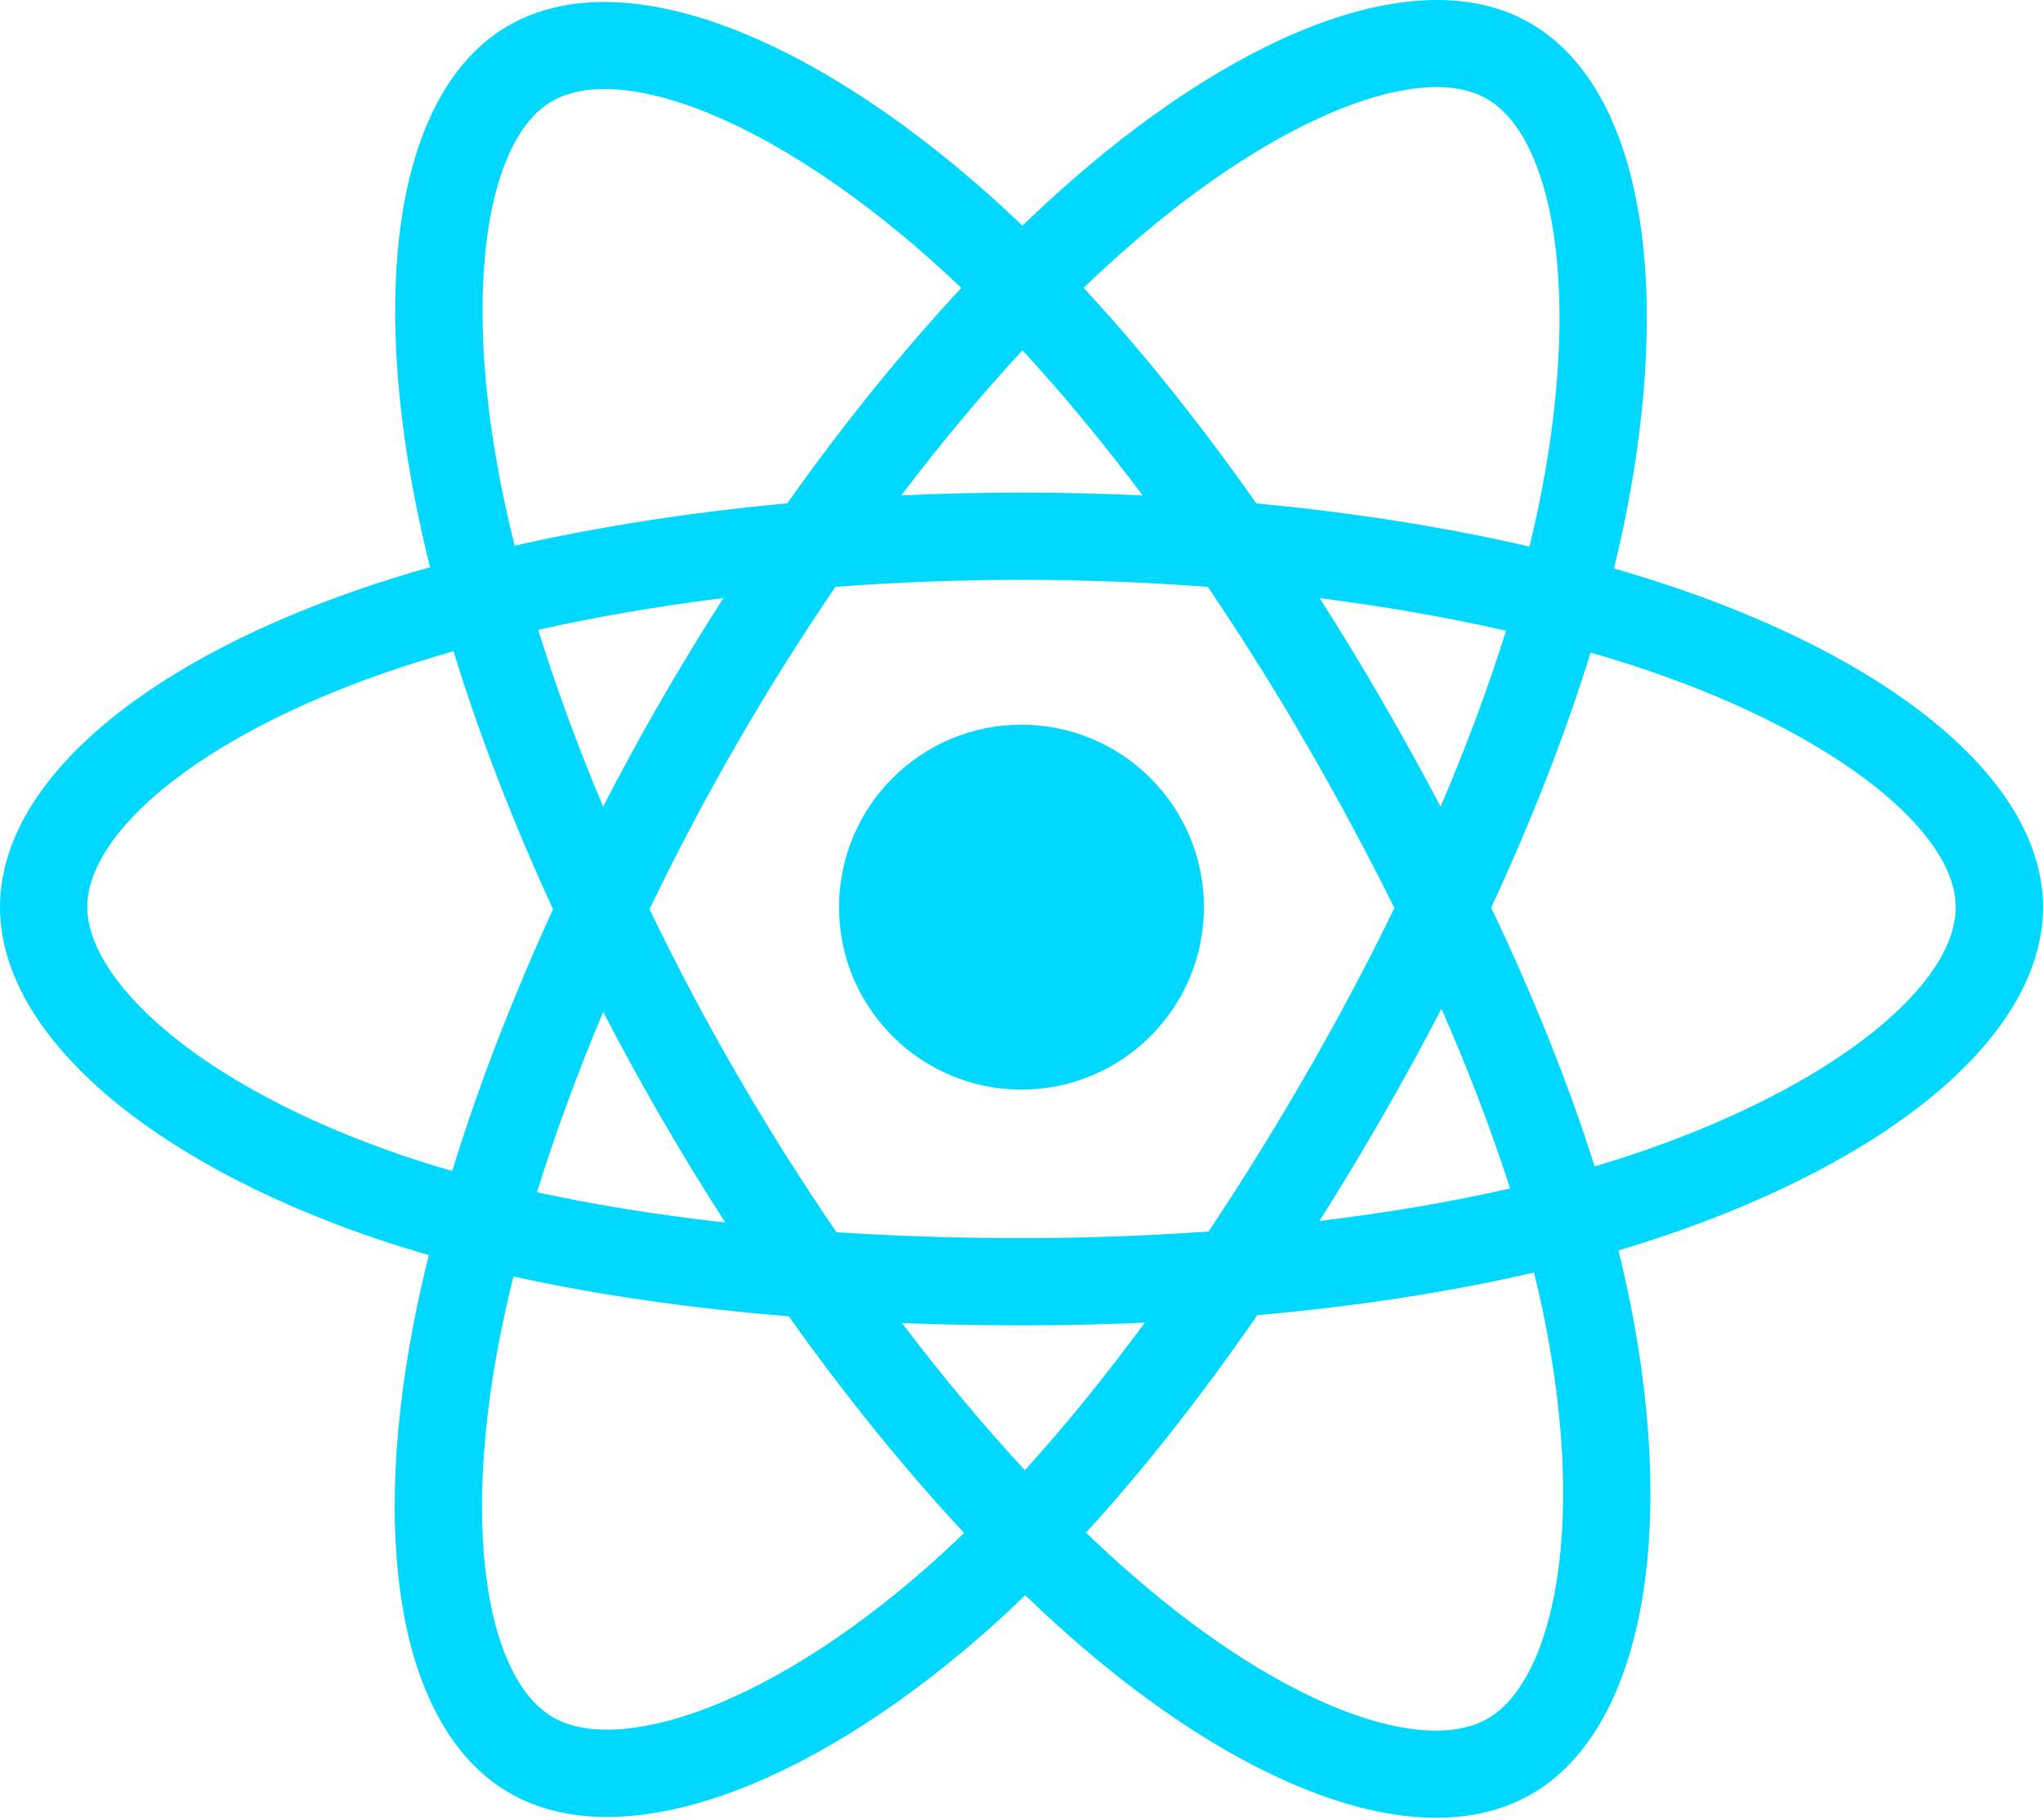
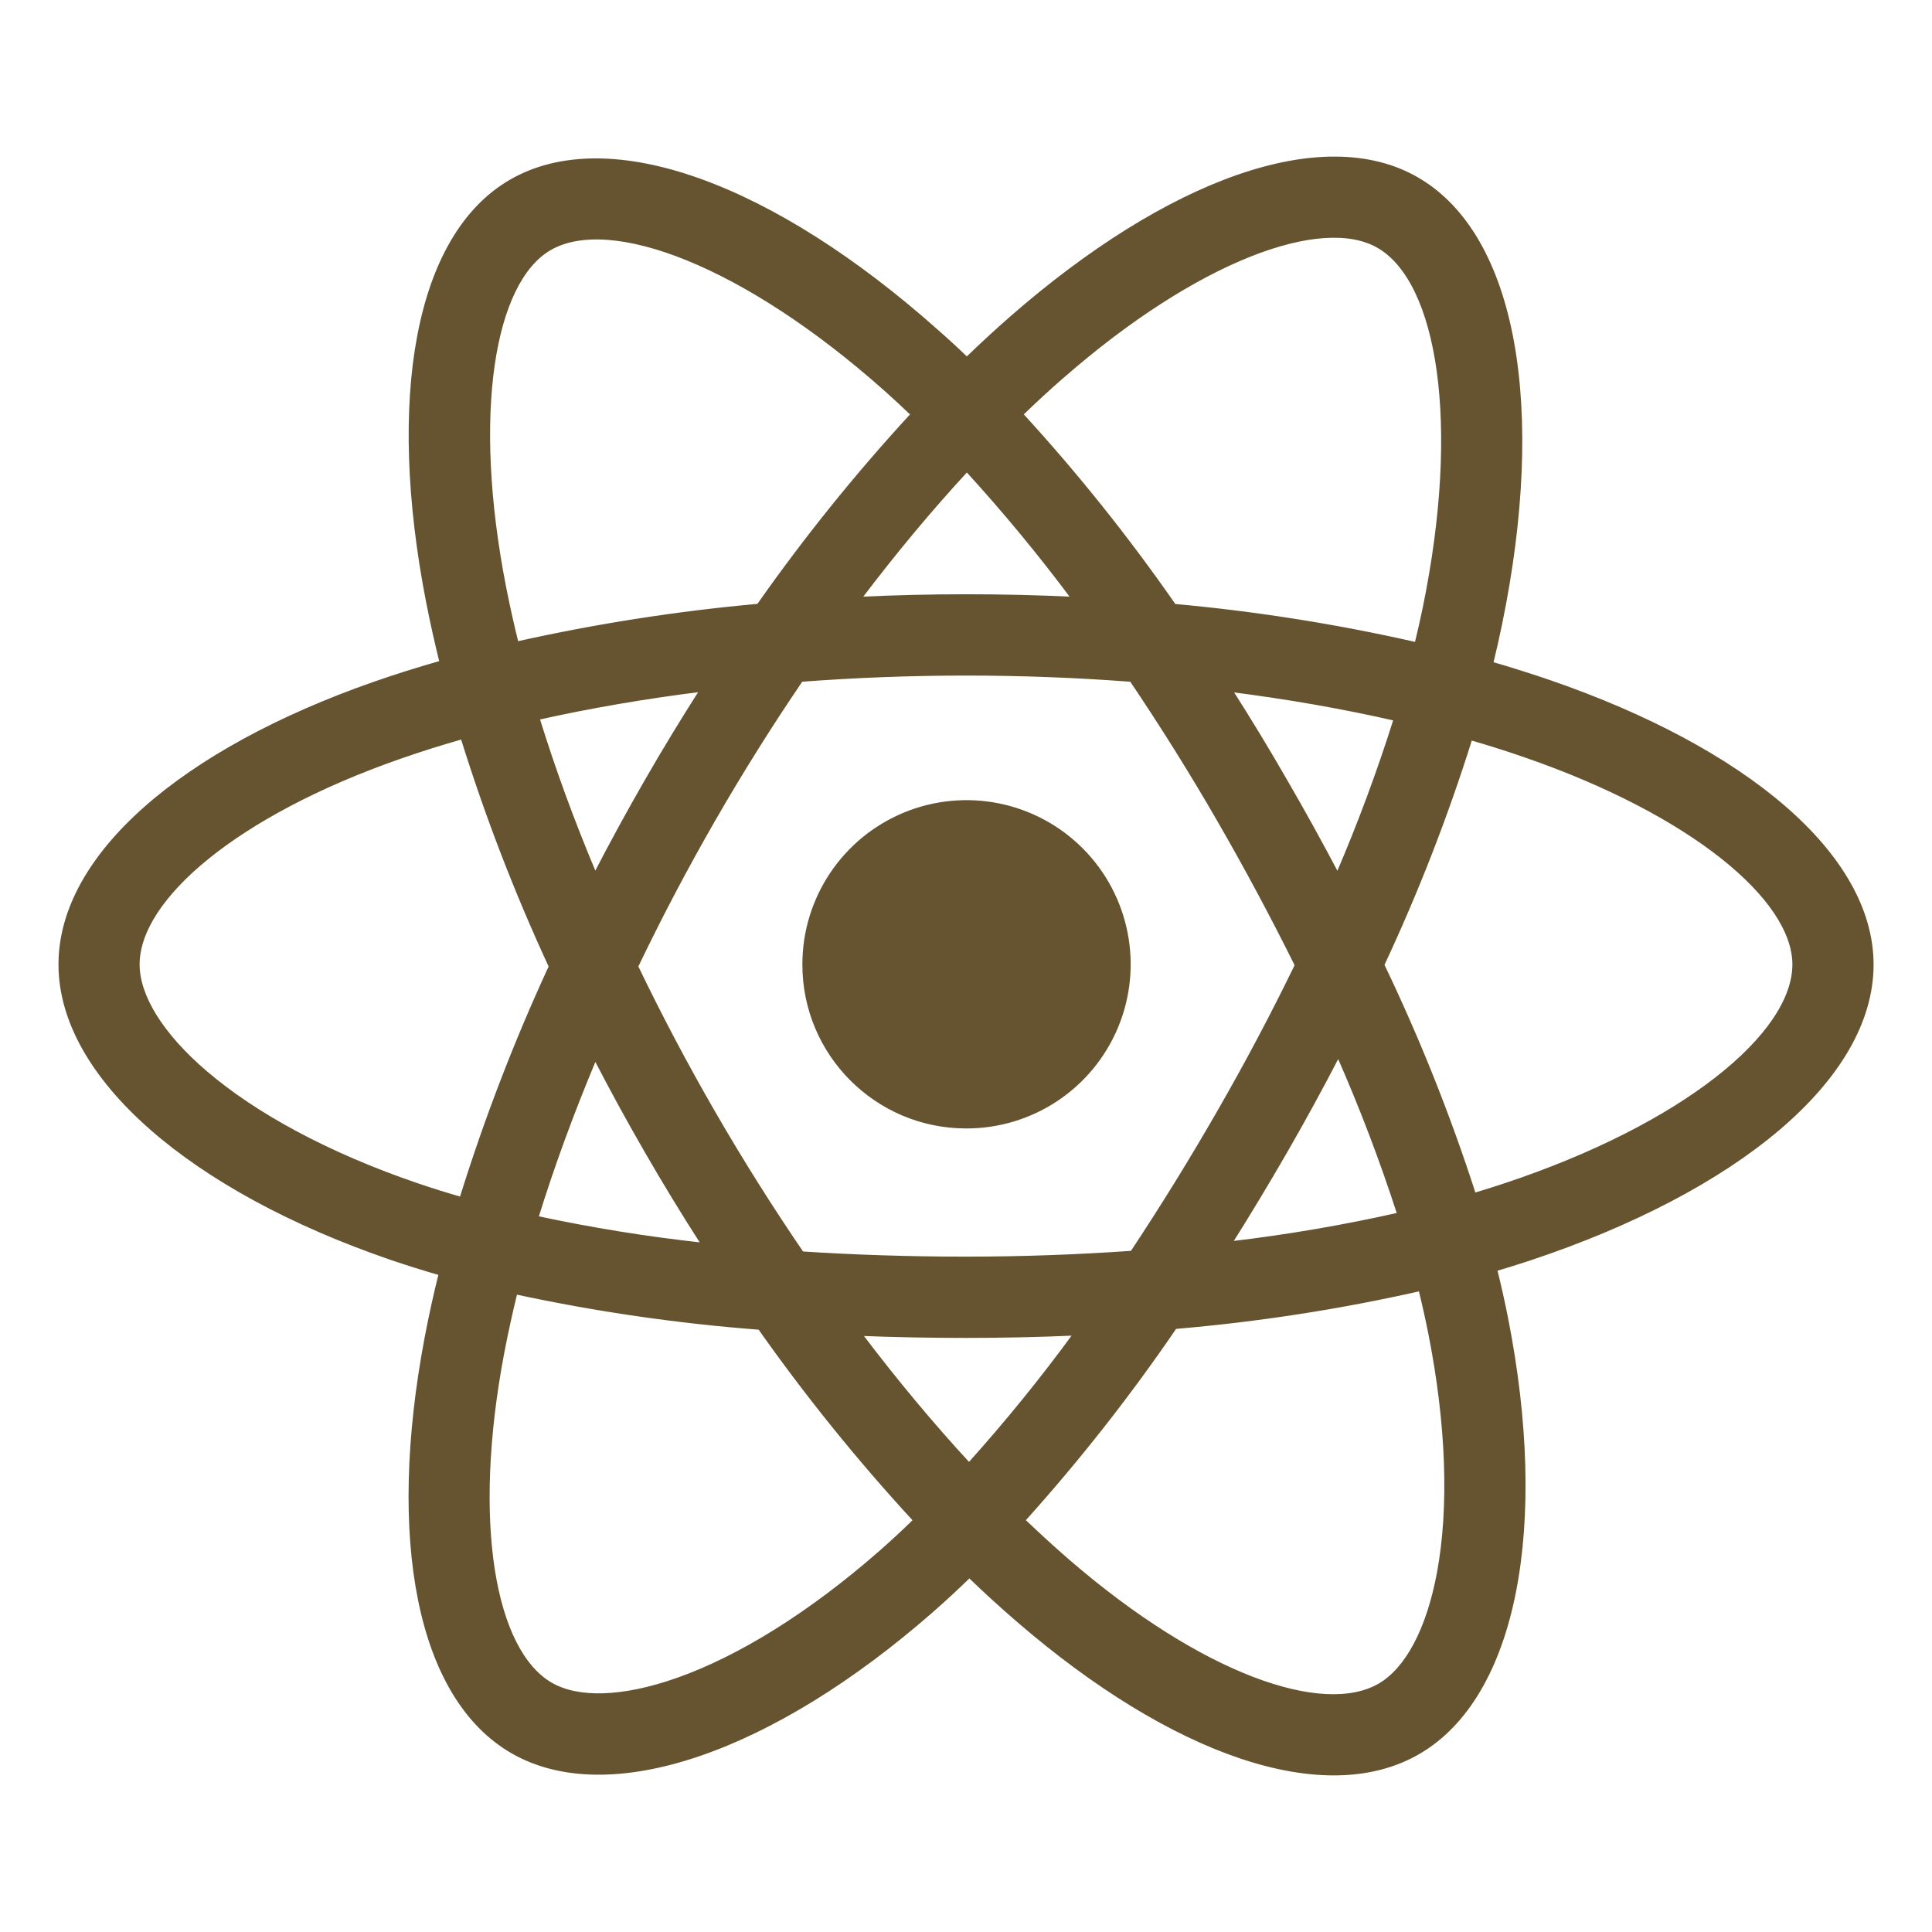
- <svg xmlns="http://www.w3.org/2000/svg" aria-hidden="true" role="img" class="iconify iconify--logos" width="35.93" height="32" preserveAspectRatio="xMidYMid meet" viewBox="0 0 256 228">
-   <path fill="#00D8FF" d="M210.483 73.824a171.49 171.49 0 0 0-8.24-2.597c.465-1.9.893-3.777 1.273-5.621c6.238-30.281 2.16-54.676-11.769-62.708c-13.355-7.7-35.196.329-57.254 19.526a171.23 171.23 0 0 0-6.375 5.848a155.866 155.866 0 0 0-4.241-3.917C100.759 3.829 77.587-4.822 63.673 3.233C50.33 10.957 46.379 33.89 51.995 62.588a170.974 170.974 0 0 0 1.892 8.48c-3.28.932-6.445 1.924-9.474 2.98C17.309 83.498 0 98.307 0 113.668c0 15.865 18.582 31.778 46.812 41.427a145.52 145.52 0 0 0 6.921 2.165a167.467 167.467 0 0 0-2.01 9.138c-5.354 28.2-1.173 50.591 12.134 58.266c13.744 7.926 36.812-.22 59.273-19.855a145.567 145.567 0 0 0 5.342-4.923a168.064 168.064 0 0 0 6.92 6.314c21.758 18.722 43.246 26.282 56.54 18.586c13.731-7.949 18.194-32.003 12.4-61.268a145.016 145.016 0 0 0-1.535-6.842c1.62-.48 3.21-.974 4.76-1.488c29.348-9.723 48.443-25.443 48.443-41.52c0-15.417-17.868-30.326-45.517-39.844Zm-6.365 70.984c-1.4.463-2.836.91-4.3 1.345c-3.24-10.257-7.612-21.163-12.963-32.432c5.106-11 9.31-21.767 12.459-31.957c2.619.758 5.16 1.557 7.61 2.4c23.69 8.156 38.14 20.213 38.14 29.504c0 9.896-15.606 22.743-40.946 31.14Zm-10.514 20.834c2.562 12.94 2.927 24.64 1.23 33.787c-1.524 8.219-4.59 13.698-8.382 15.893c-8.067 4.67-25.32-1.4-43.927-17.412a156.726 156.726 0 0 1-6.437-5.87c7.214-7.889 14.423-17.06 21.459-27.246c12.376-1.098 24.068-2.894 34.671-5.345a134.17 134.17 0 0 1 1.386 6.193ZM87.276 214.515c-7.882 2.783-14.16 2.863-17.955.675c-8.075-4.657-11.432-22.636-6.853-46.752a156.923 156.923 0 0 1 1.869-8.499c10.486 2.32 22.093 3.988 34.498 4.994c7.084 9.967 14.501 19.128 21.976 27.15a134.668 134.668 0 0 1-4.877 4.492c-9.933 8.682-19.886 14.842-28.658 17.94ZM50.35 144.747c-12.483-4.267-22.792-9.812-29.858-15.863c-6.35-5.437-9.555-10.836-9.555-15.216c0-9.322 13.897-21.212 37.076-29.293c2.813-.98 5.757-1.905 8.812-2.773c3.204 10.42 7.406 21.315 12.477 32.332c-5.137 11.18-9.399 22.249-12.634 32.792a134.718 134.718 0 0 1-6.318-1.979Zm12.378-84.26c-4.811-24.587-1.616-43.134 6.425-47.789c8.564-4.958 27.502 2.111 47.463 19.835a144.318 144.318 0 0 1 3.841 3.545c-7.438 7.987-14.787 17.08-21.808 26.988c-12.04 1.116-23.565 2.908-34.161 5.309a160.342 160.342 0 0 1-1.76-7.887Zm110.427 27.268a347.8 347.8 0 0 0-7.785-12.803c8.168 1.033 15.994 2.404 23.343 4.08c-2.206 7.072-4.956 14.465-8.193 22.045a381.151 381.151 0 0 0-7.365-13.322Zm-45.032-43.861c5.044 5.465 10.096 11.566 15.065 18.186a322.04 322.04 0 0 0-30.257-.006c4.974-6.559 10.069-12.652 15.192-18.18ZM82.802 87.83a323.167 323.167 0 0 0-7.227 13.238c-3.184-7.553-5.909-14.98-8.134-22.152c7.304-1.634 15.093-2.97 23.209-3.984a321.524 321.524 0 0 0-7.848 12.897Zm8.081 65.352c-8.385-.936-16.291-2.203-23.593-3.793c2.26-7.3 5.045-14.885 8.298-22.6a321.187 321.187 0 0 0 7.257 13.246c2.594 4.48 5.28 8.868 8.038 13.147Zm37.542 31.03c-5.184-5.592-10.354-11.779-15.403-18.433c4.902.192 9.899.29 14.978.29c5.218 0 10.376-.117 15.453-.343c-4.985 6.774-10.018 12.97-15.028 18.486Zm52.198-57.817c3.422 7.8 6.306 15.345 8.596 22.52c-7.422 1.694-15.436 3.058-23.88 4.071a382.417 382.417 0 0 0 7.859-13.026a347.403 347.403 0 0 0 7.425-13.565Zm-16.898 8.101a358.557 358.557 0 0 1-12.281 19.815a329.4 329.4 0 0 1-23.444.823c-7.967 0-15.716-.248-23.178-.732a310.202 310.202 0 0 1-12.513-19.846h.001a307.41 307.41 0 0 1-10.923-20.627a310.278 310.278 0 0 1 10.89-20.637l-.001.001a307.318 307.318 0 0 1 12.413-19.761c7.613-.576 15.42-.876 23.31-.876H128c7.926 0 15.743.303 23.354.883a329.357 329.357 0 0 1 12.335 19.695a358.489 358.489 0 0 1 11.036 20.54a329.472 329.472 0 0 1-11 20.722Zm22.56-122.124c8.572 4.944 11.906 24.881 6.52 51.026c-.344 1.668-.73 3.367-1.15 5.09c-10.622-2.452-22.155-4.275-34.23-5.408c-7.034-10.017-14.323-19.124-21.64-27.008a160.789 160.789 0 0 1 5.888-5.4c18.9-16.447 36.564-22.941 44.612-18.3ZM128 90.808c12.625 0 22.86 10.235 22.86 22.86s-10.235 22.86-22.86 22.86s-22.86-10.235-22.86-22.86s10.235-22.86 22.86-22.86Z" />
+ <svg xmlns="http://www.w3.org/2000/svg" fill="#65542f" width="800px" height="800px" viewBox="0 0 512 512" stroke="#65542f">
+   <g id="SVGRepo_bgCarrier" stroke-width="0" />
+   <g id="SVGRepo_tracerCarrier" stroke-linecap="round" stroke-linejoin="round" />
+   <g id="SVGRepo_iconCarrier">
+     <path d="M410.66,180.72h0q-7.67-2.62-15.45-4.88,1.29-5.25,2.38-10.56c11.7-56.9,4.05-102.74-22.06-117.83-25-14.48-66,.61-107.36,36.69q-6.1,5.34-11.95,11-3.9-3.76-8-7.36c-43.35-38.58-86.8-54.83-112.88-39.69-25,14.51-32.43,57.6-21.9,111.53q1.58,8,3.55,15.93c-6.15,1.75-12.09,3.62-17.77,5.6C48.46,198.9,16,226.73,16,255.59c0,29.82,34.84,59.72,87.77,77.85q6.44,2.19,13,4.07Q114.64,346,113,354.68c-10,53-2.2,95.07,22.75,109.49,25.77,14.89,69-.41,111.14-37.31q5-4.38,10-9.25,6.32,6.11,13,11.86c40.8,35.18,81.09,49.39,106,34.93,25.75-14.94,34.12-60.14,23.25-115.13q-1.25-6.3-2.88-12.86,4.56-1.35,8.93-2.79c55-18.27,90.83-47.81,90.83-78C496,226.62,462.5,198.61,410.66,180.72Zm-129-81.08c35.43-30.91,68.55-43.11,83.65-34.39h0c16.07,9.29,22.32,46.75,12.22,95.88q-1,4.8-2.16,9.57a487.83,487.83,0,0,0-64.18-10.16,481.27,481.27,0,0,0-40.57-50.75Q276,104.57,281.64,99.64ZM157.73,280.25q6.51,12.6,13.61,24.89,7.23,12.54,15.07,24.71a435.28,435.28,0,0,1-44.24-7.13C146.41,309,151.63,294.75,157.73,280.25Zm0-48.33c-6-14.19-11.08-28.15-15.25-41.63,13.7-3.07,28.3-5.58,43.52-7.48q-7.65,11.94-14.72,24.23T157.7,231.92Zm10.9,24.17q9.48-19.77,20.42-38.78h0q10.93-19,23.27-37.13c14.28-1.08,28.92-1.65,43.71-1.65s29.52.57,43.79,1.66q12.21,18.09,23.13,37t20.69,38.6Q334,275.63,323,294.73h0q-10.91,19-23,37.24c-14.25,1-29,1.55-44,1.55s-29.47-.47-43.46-1.38q-12.43-18.19-23.46-37.29T168.6,256.09ZM340.75,305q7.25-12.58,13.92-25.49h0a440.41,440.41,0,0,1,16.12,42.32A434.44,434.44,0,0,1,326,329.48Q333.62,317.39,340.75,305Zm13.72-73.07q-6.64-12.65-13.81-25h0q-7-12.18-14.59-24.06c15.31,1.94,30,4.52,43.77,7.67A439.89,439.89,0,0,1,354.47,231.93ZM256.23,124.48h0a439.75,439.75,0,0,1,28.25,34.18q-28.35-1.35-56.74,0C237.07,146.32,246.62,134.87,256.23,124.48ZM145.66,65.86c16.06-9.32,51.57,4,89,37.27,2.39,2.13,4.8,4.36,7.2,6.67A491.37,491.37,0,0,0,201,160.51a499.12,499.12,0,0,0-64.06,10q-1.83-7.36-3.3-14.82h0C124.59,109.46,130.58,74.61,145.66,65.86ZM122.25,317.71q-6-1.71-11.85-3.71c-23.4-8-42.73-18.44-56-29.81C42.52,274,36.5,263.83,36.5,255.59c0-17.51,26.06-39.85,69.52-55q8.19-2.85,16.52-5.21a493.54,493.54,0,0,0,23.4,60.75A502.46,502.46,0,0,0,122.25,317.71Zm111.13,93.67c-18.63,16.32-37.29,27.89-53.74,33.72h0c-14.78,5.23-26.55,5.38-33.66,1.27-15.14-8.75-21.44-42.54-12.85-87.86q1.53-8,3.5-16a480.85,480.85,0,0,0,64.69,9.39,501.2,501.2,0,0,0,41.2,51C239.54,405.83,236.49,408.65,233.38,411.38Zm23.42-23.22c-9.72-10.51-19.42-22.14-28.88-34.64q13.79.54,28.08.54c9.78,0,19.46-.21,29-.64A439.33,439.33,0,0,1,256.8,388.16Zm124.52,28.59c-2.86,15.44-8.61,25.74-15.72,29.86-15.13,8.78-47.48-2.63-82.36-32.72-4-3.44-8-7.13-12.07-11a484.54,484.54,0,0,0,40.23-51.2,477.84,477.84,0,0,0,65-10.05q1.47,5.94,2.6,11.64h0C383.81,377.58,384.5,399.56,381.32,416.75Zm17.4-102.64h0c-2.62.87-5.32,1.71-8.06,2.53a483.26,483.26,0,0,0-24.31-60.94,481.52,481.52,0,0,0,23.36-60.06c4.91,1.43,9.68,2.93,14.27,4.52,44.42,15.32,71.52,38,71.52,55.43C475.5,274.19,446.23,298.33,398.72,314.11Z" />
+     <path d="M256,298.55a43,43,0,1,0-42.86-43A42.91,42.91,0,0,0,256,298.55Z" />
+   </g>
</svg>
